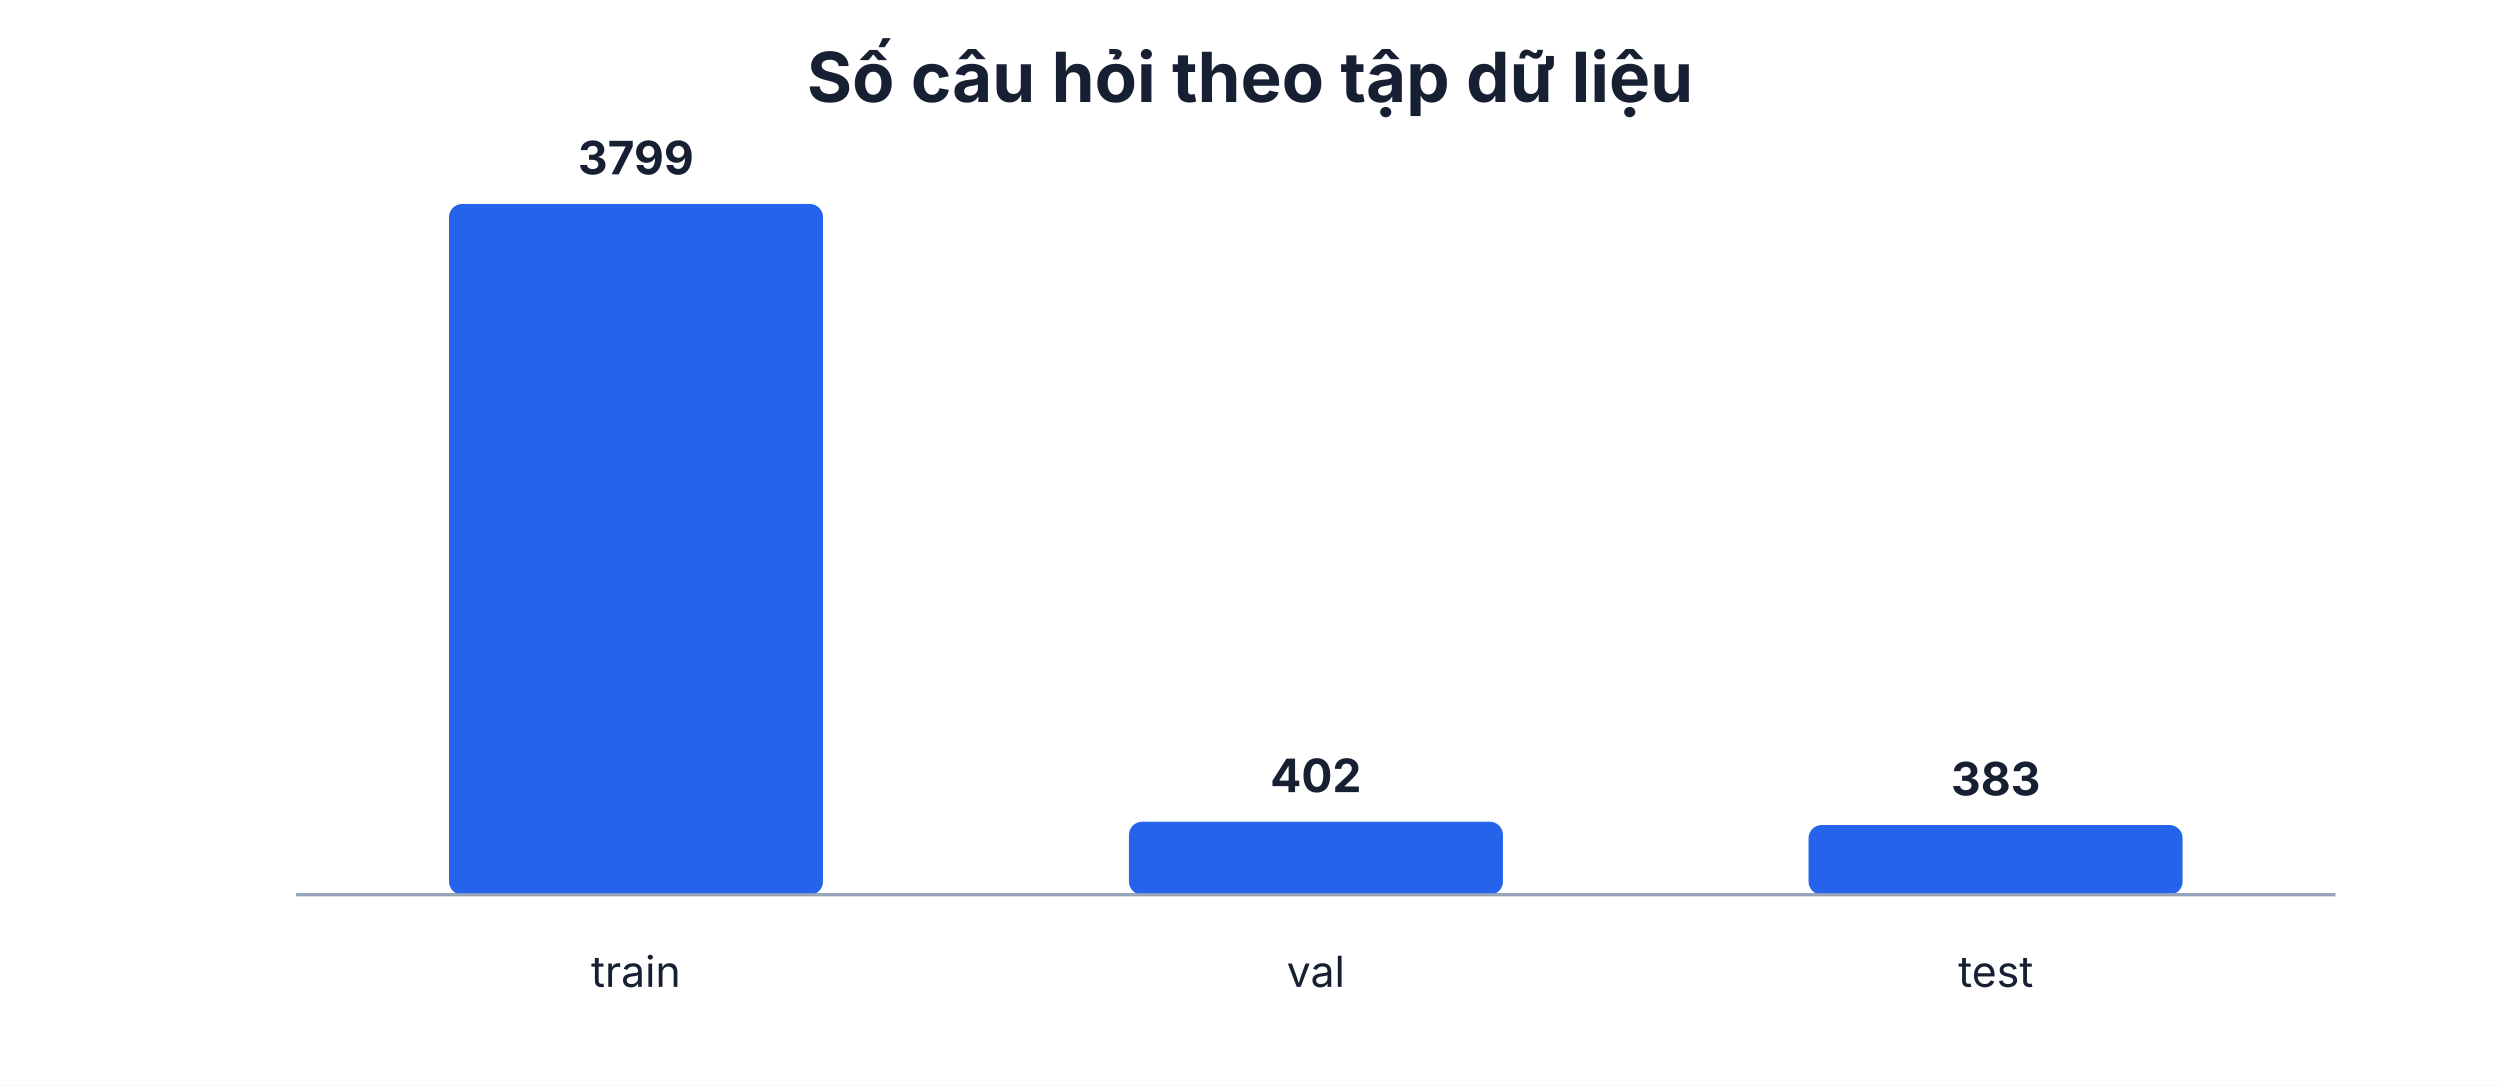
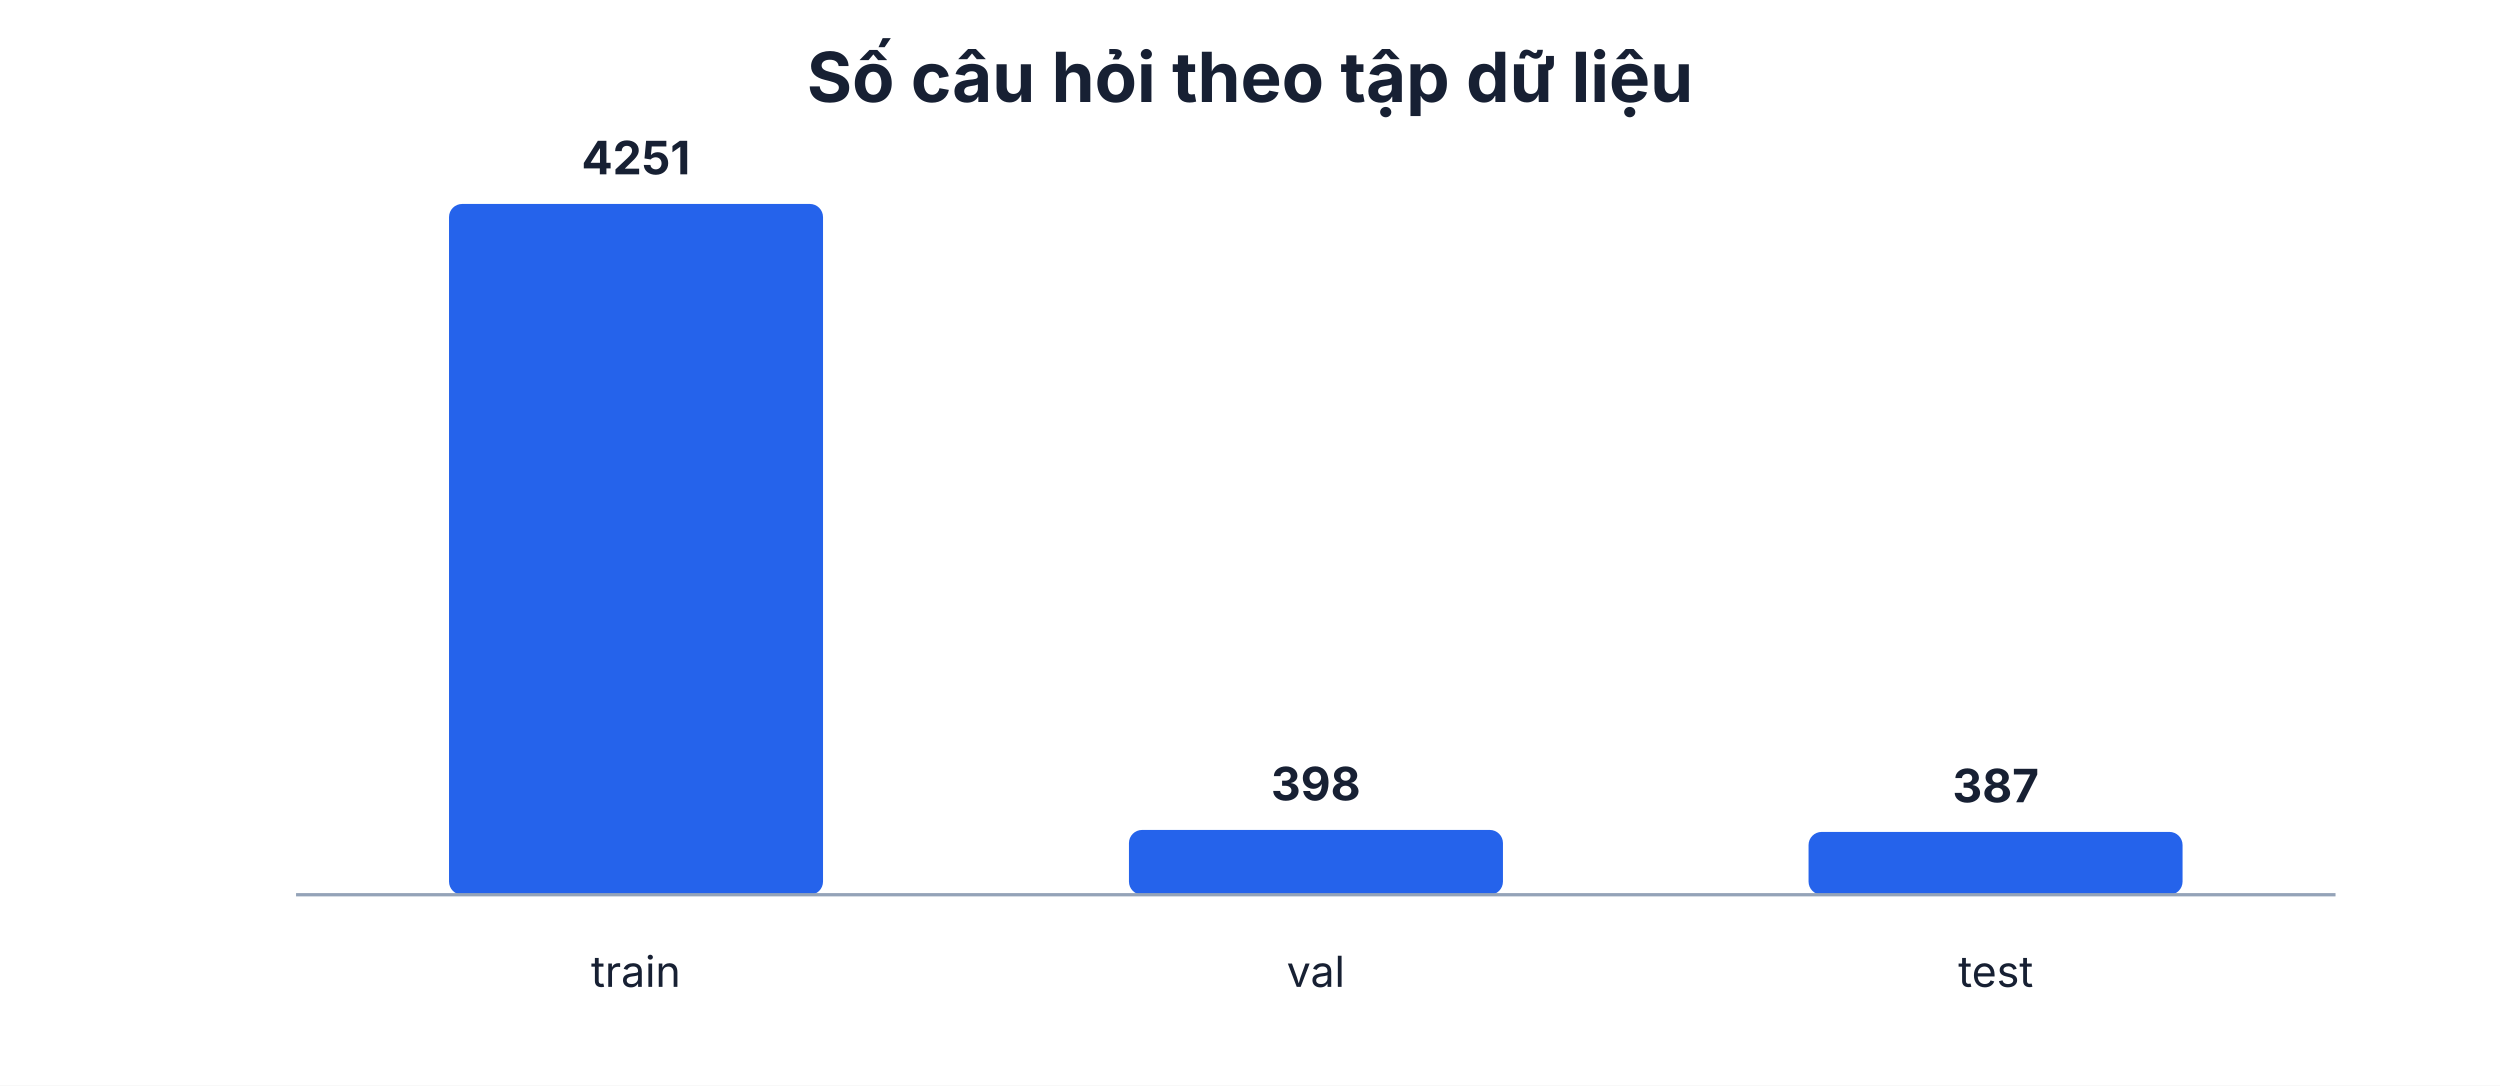
<svg xmlns="http://www.w3.org/2000/svg" width="760" height="330" viewBox="0 0 760 330" role="img" aria-label="Số câu hỏi theo tập dữ liệu">
  <style>text{font-family:Inter,system-ui,sans-serif;fill:#172033}.title{font-size:21px;font-weight:700}.label{font-size:13px}.value{font-size:14px;font-weight:700}.small{font-size:11px;font-weight:600}.axis{stroke:#94a3b8;stroke-width:1}</style>
  <rect width="760" height="330" fill="#ffffff" />
  <text x="380.0" y="31" text-anchor="middle" class="title">Số câu hỏi theo tập dữ liệu</text>
  <rect x="136.5" y="62.0" width="113.7" height="210.0" rx="4" fill="#2563eb" />
-   <text x="193.3" y="53.0" text-anchor="middle" class="value">3799</text>
+   <text x="193.3" y="53.0" text-anchor="middle" class="value">4251</text>
  <text x="193.3" y="300" text-anchor="middle" class="label">train</text>
-   <rect x="343.2" y="249.8" width="113.7" height="22.2" rx="4" fill="#2563eb" />
-   <text x="400.0" y="240.8" text-anchor="middle" class="value">402</text>
+   <rect x="343.2" y="252.3" width="113.7" height="19.7" rx="4" fill="#2563eb" />
+   <text x="400.0" y="243.3" text-anchor="middle" class="value">398</text>
  <text x="400.0" y="300" text-anchor="middle" class="label">val</text>
-   <rect x="549.8" y="250.8" width="113.7" height="21.2" rx="4" fill="#2563eb" />
-   <text x="606.7" y="241.8" text-anchor="middle" class="value">383</text>
+   <rect x="549.8" y="252.9" width="113.7" height="19.1" rx="4" fill="#2563eb" />
+   <text x="606.7" y="243.9" text-anchor="middle" class="value">387</text>
  <text x="606.7" y="300" text-anchor="middle" class="label">test</text>
  <line x1="90" y1="272" x2="710" y2="272" class="axis" />
</svg>
